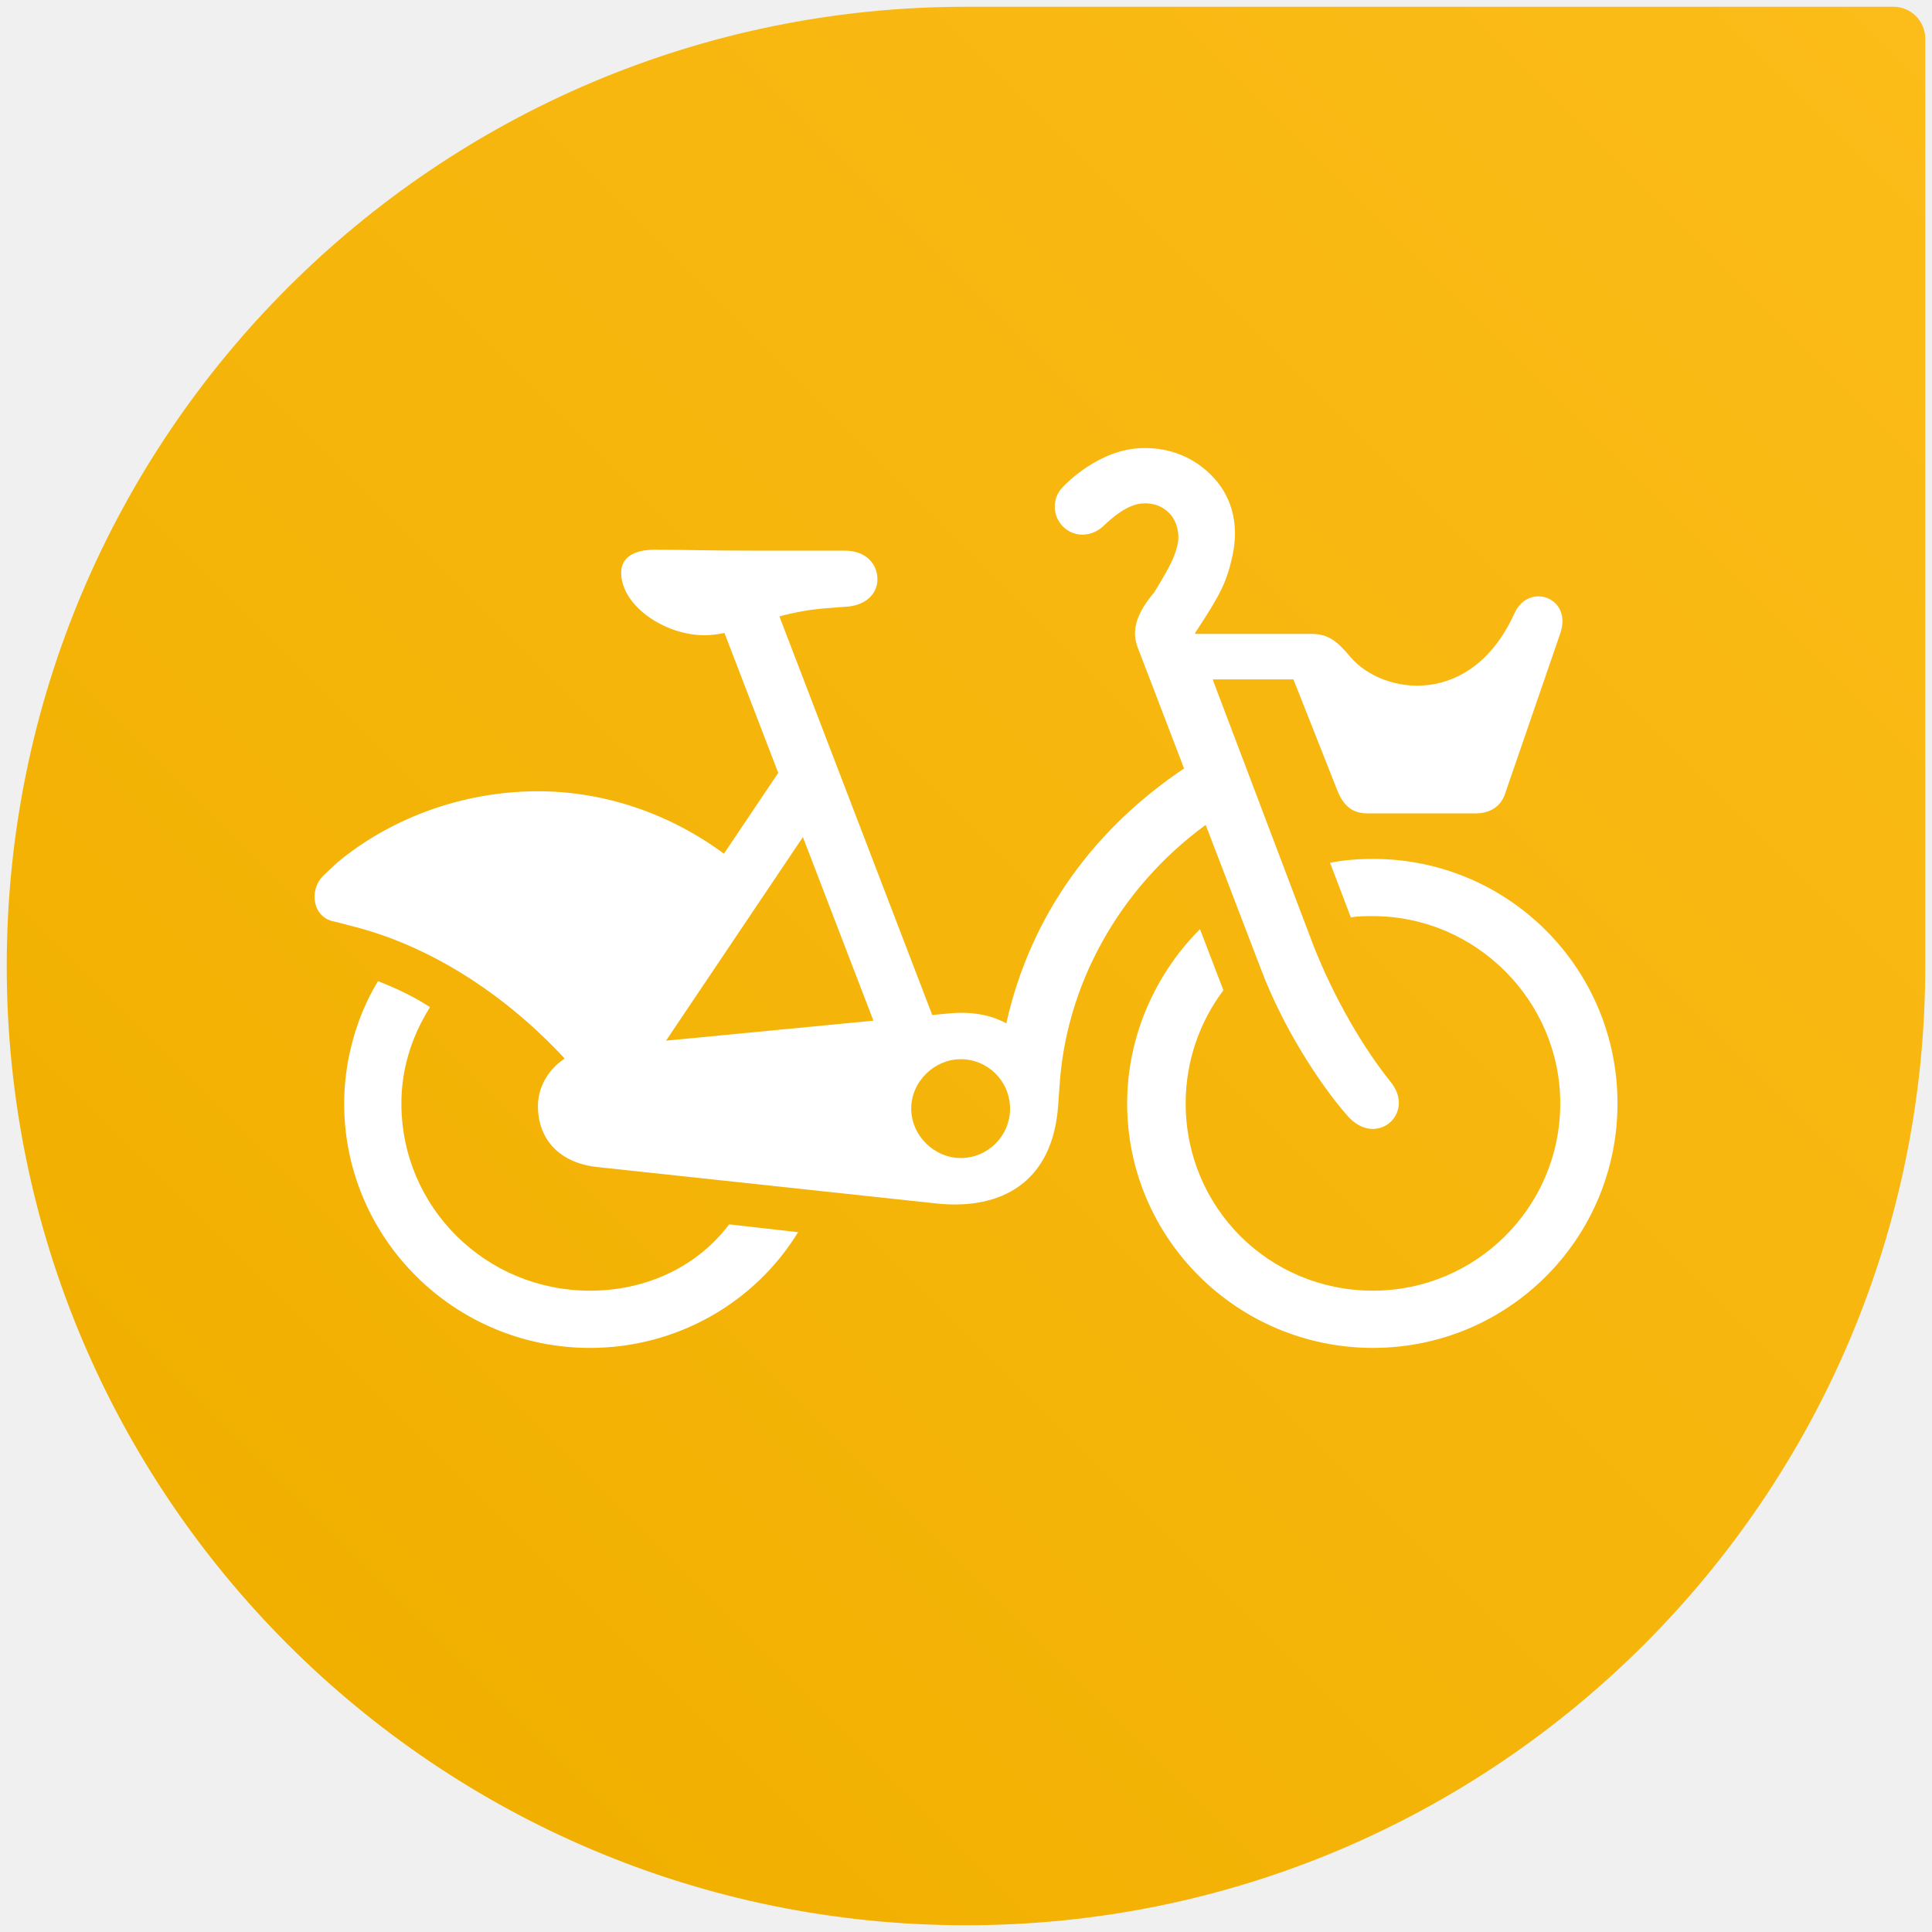
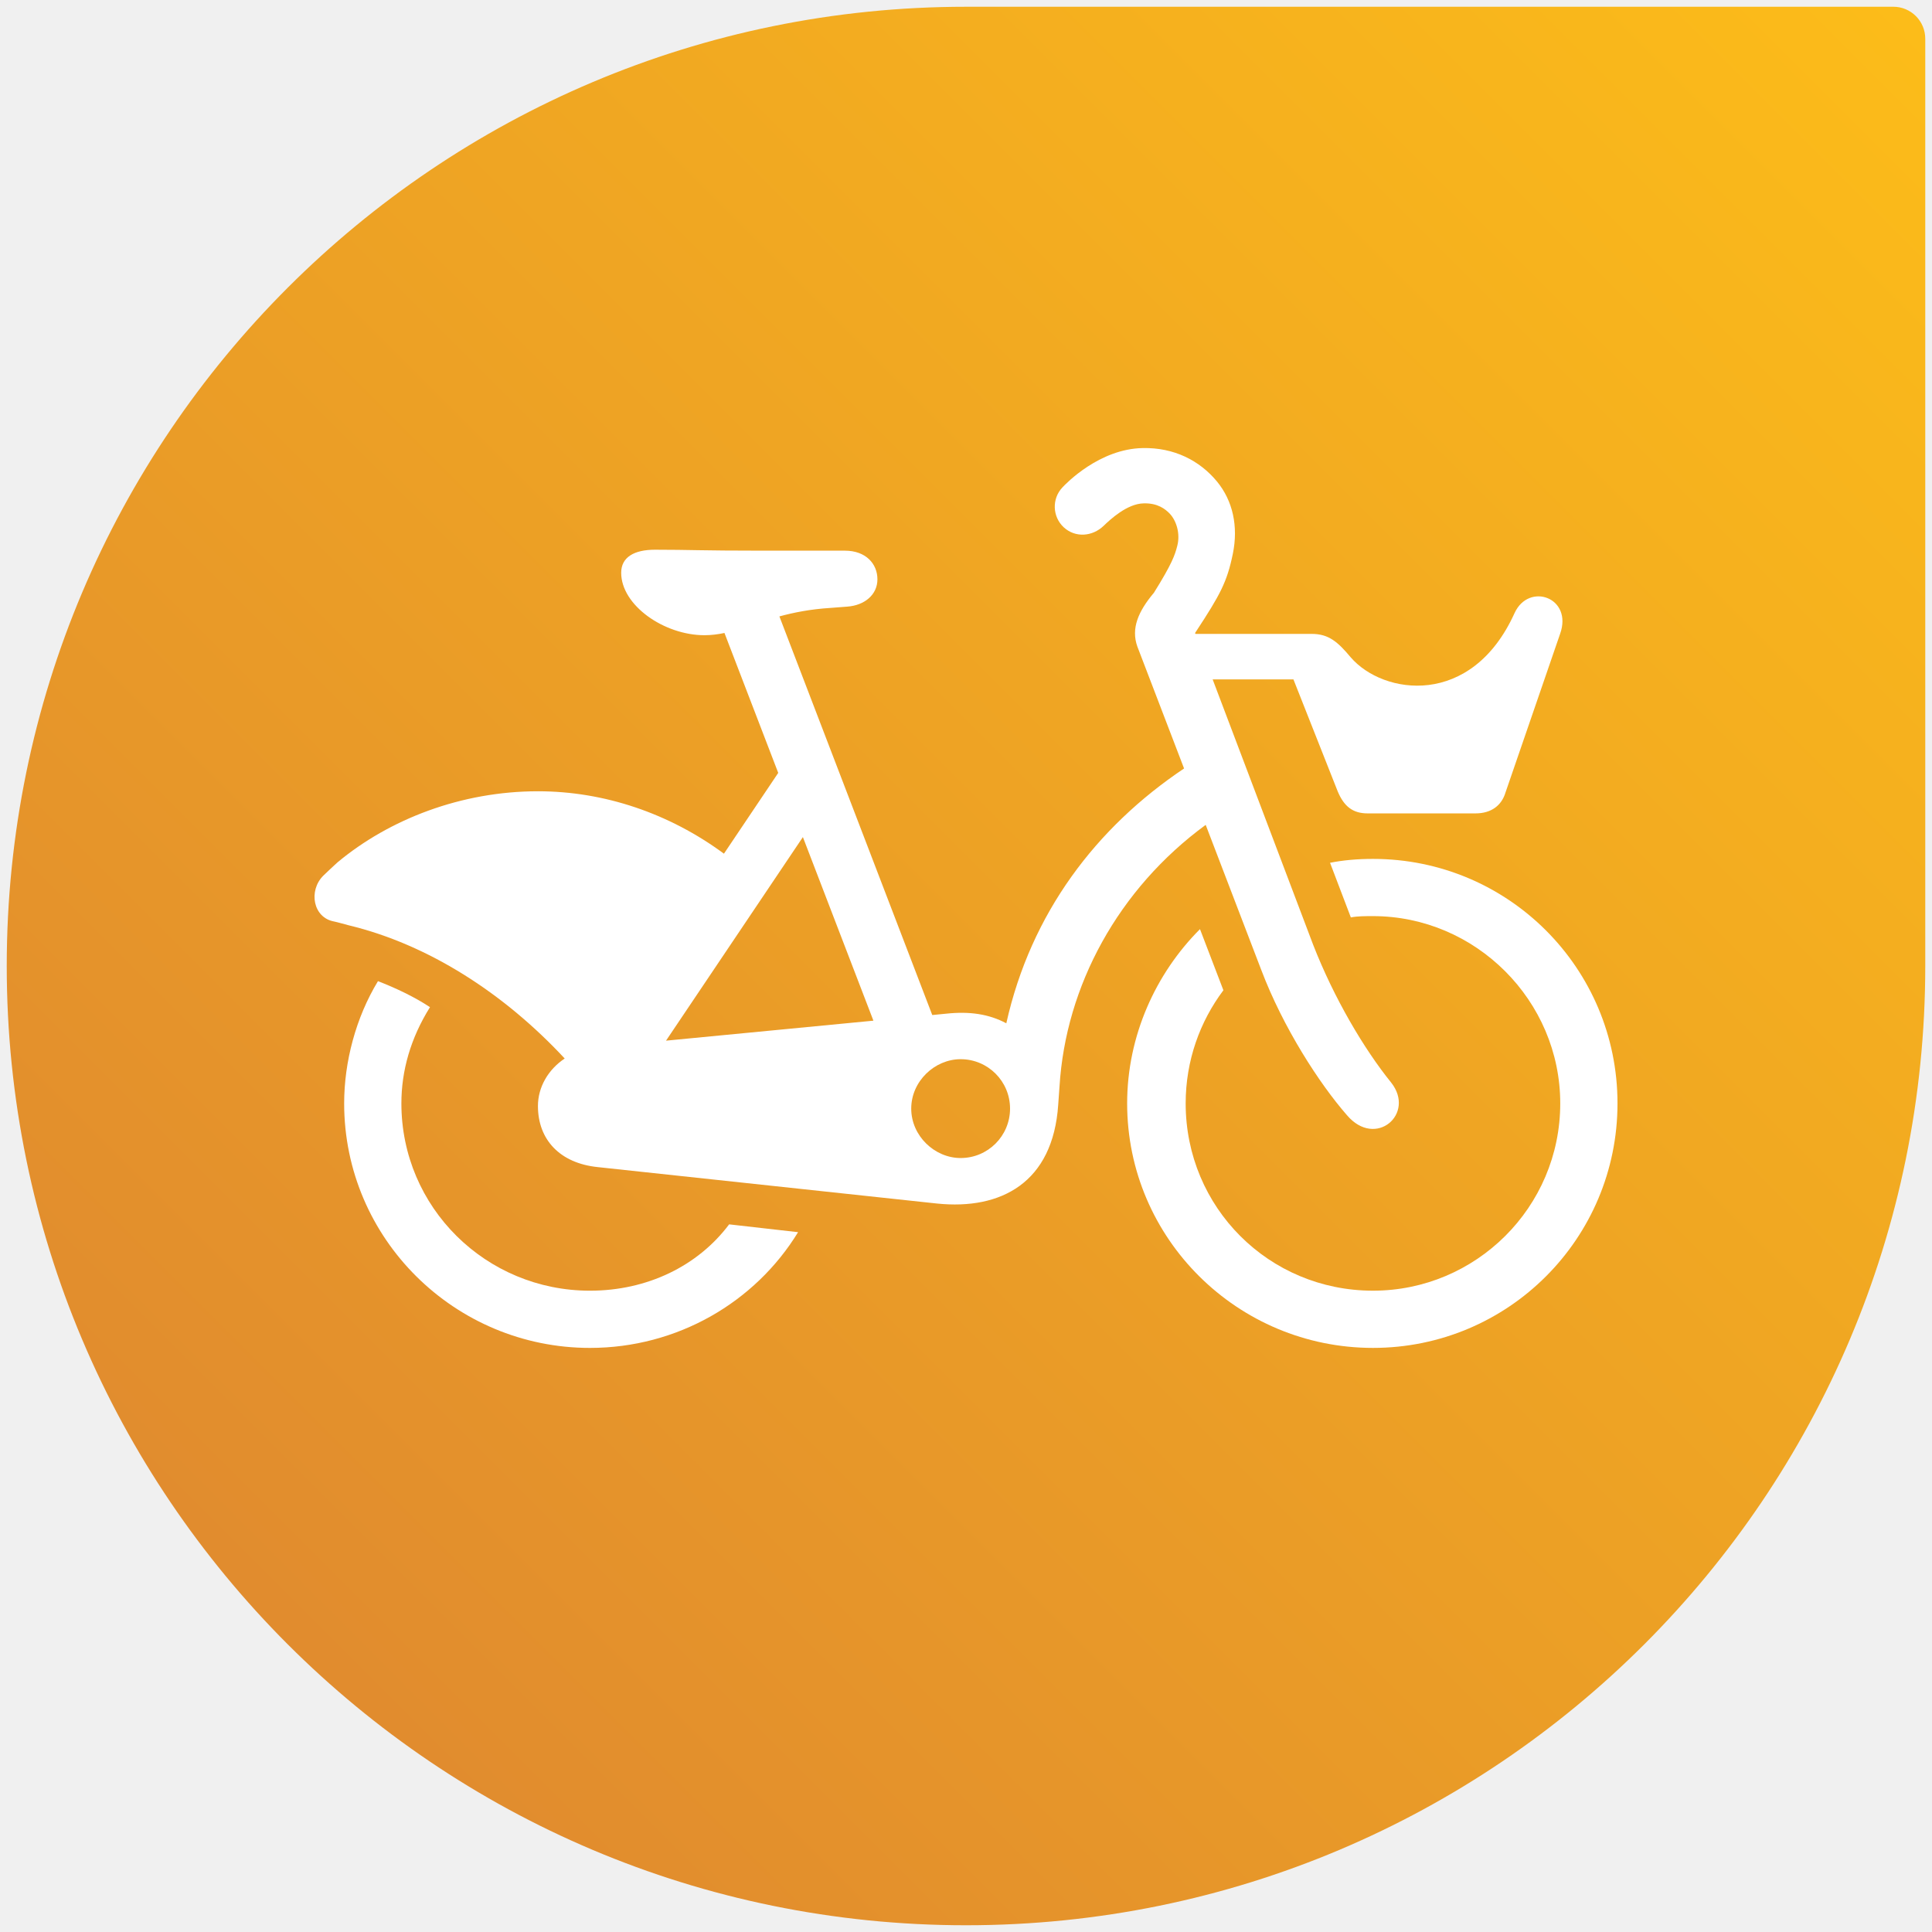
<svg xmlns="http://www.w3.org/2000/svg" xmlns:xlink="http://www.w3.org/1999/xlink" version="1.1" x="0px" y="0px" width="86px" height="86px" viewBox="0 0 86 86" enable-background="new 0 0 86 86" xml:space="preserve" id="svg2">
  <defs id="defs27">
    <linearGradient y2="85.283" x2="85.283" y1="12.807" x1="12.806" gradientUnits="userSpaceOnUse" id="SVGID_1_">
-       <stop id="stop7" style="stop-color:#f1b000;stop-opacity:1;" offset="0.005" />
+       <stop id="stop7" style="stop-color:#e18c2e;stop-opacity:1;" offset="0.005" />
      <stop id="stop9" style="stop-color:#fcbc19;stop-opacity:1;" offset="1" />
    </linearGradient>
    <linearGradient xlink:href="#SVGID_1_" id="linearGradient10171" gradientUnits="userSpaceOnUse" x1="12.806" y1="12.807" x2="85.283" y2="85.283" gradientTransform="matrix(0,-1,1,0,0,86)" />
    <linearGradient spreadMethod="pad" gradientUnits="userSpaceOnUse" y2="29.143" x2="25.399" y1="29.143" x1="-29.594" id="linearGradient10935" xlink:href="#linearGradient10925" />
    <linearGradient id="linearGradient10925">
      <stop id="stop10927" offset="0" style="stop-color:#ffffff;stop-opacity:0.392;" />
      <stop id="stop10929" offset="1" style="stop-color:#ffffff;stop-opacity:0;" />
    </linearGradient>
    <clipPath id="clipPath16" clipPathUnits="userSpaceOnUse">
      <path id="path18" d="m 0,283.46 283.46,0 L 283.46,0 0,0 0,283.46 Z" />
    </clipPath>
    <clipPath id="clipPath28" clipPathUnits="userSpaceOnUse">
      <path id="path30" d="m 0,283.46 283.46,0 L 283.46,0 0,0 0,283.46 Z" />
    </clipPath>
  </defs>
  <g id="Layer_2" display="none" />
  <path style="fill:url(#linearGradient10171);fill-opacity:1.0" id="path11" d="M 43,0.301 C 19.418,0.301 0.3,19.418 0.3,43.001 0.3,66.583 19.418,85.7 43,85.7 66.583,85.7 85.7,66.583 85.7,43 c 0,-0.636 0,-41.277 0,-41.277 C 85.7,0.937 85.063,0.3 84.277,0.3 84.277,0.3 43.636,0.301 43,0.301 z" />
  <g id="Page-1" style="fill:none;fill-rule:evenodd;stroke:none;stroke-width:1" transform="matrix(0.3817549,0,0,0.3817549,13.99997,19.94348)">
    <g transform="translate(-1220,-202)" id="Artboard-13" style="fill:#ffffff">
      <g transform="translate(1220,202)" id="g10417">
        <path id="Fill-1" d="m 105.977,63.226 c -2.73,3.638 -4.398,8.19 -4.398,13.193 0,12.129 9.706,21.836 21.84,21.836 11.981,0 21.837,-9.708 21.837,-21.836 0,-11.983 -9.857,-21.839 -21.837,-21.839 -0.911,0 -1.825,0 -2.58,0.151 l -2.425,-6.37 c 1.515,-0.303 3.181,-0.453 5.006,-0.453 15.77,0 28.511,12.739 28.511,28.511 0,15.77 -12.742,28.508 -28.511,28.508 -15.775,0 -28.665,-12.738 -28.665,-28.508 0,-7.888 3.337,-15.165 8.493,-20.322 l 2.73,7.128 z" />
        <path id="Fill-3" d="m 13.464,65.197 c -2.276,3.638 -3.334,7.432 -3.334,11.223 0,12.129 9.856,21.836 21.99,21.836 6.672,0 12.587,-2.881 16.226,-7.735 l 8.039,0.912 c -5.006,8.189 -14.104,13.495 -24.265,13.495 -15.773,0 -28.663,-12.737 -28.663,-28.508 0,-4.852 1.364,-10.011 3.942,-14.257 1.969,0.758 4.246,1.822 6.065,3.034" />
        <path id="Fill-5" d="m 1.023,49.865 c 0.184,-0.18 1.455,-1.382 1.651,-1.548 6.031,-5.027 14.422,-8.295 23.379,-8.295 7.734,0 15.317,2.578 21.688,7.278 L 54.071,37.879 47.801,21.564 c -0.762,0.161 -1.531,0.261 -2.337,0.261 -4.701,0 -9.705,-3.488 -9.705,-7.28 0,-1.822 1.516,-2.688 3.942,-2.688 4.094,0 5.31,0.11 12.433,0.11 l 9.71,0 c 2.425,0 3.793,1.517 3.793,3.339 0,1.819 -1.52,3.032 -3.488,3.184 l -1.973,0.152 c -2.364,0.148 -4.291,0.535 -5.969,0.991 l 17.824,46.48 1.64,-0.159 c 2.695,-0.288 4.959,0.037 6.994,1.123 C 83.545,54.2 91.154,44.229 101.392,37.364 L 95.945,23.147 c -0.758,-2.121 0.119,-4.096 1.889,-6.223 l 0.008,0.007 c 2.177,-3.484 2.489,-4.478 2.758,-5.525 0.377,-1.435 -0.115,-2.955 -0.88,-3.757 -0.512,-0.529 -1.401,-1.245 -3.036,-1.196 -1.925,0.027 -3.916,1.89 -4.673,2.621 -1.327,1.267 -3.304,1.402 -4.644,0.174 -1.331,-1.236 -1.408,-3.313 -0.175,-4.639 0.428,-0.466 4.331,-4.522 9.391,-4.605 3.644,-0.074 6.623,1.455 8.636,3.886 1.861,2.253 2.517,5.243 1.858,8.453 -0.674,3.281 -1.469,4.755 -4.302,9.072 -0.035,0.051 -0.068,0.104 -0.099,0.152 l 0.042,0.105 13.551,0 c 1.975,0 3.033,0.912 4.554,2.731 3.788,4.4 14.099,5.915 19.104,-5.157 1.667,-3.639 6.825,-1.817 5.31,2.425 l -6.369,18.505 c -0.457,1.515 -1.668,2.425 -3.49,2.425 l -12.586,0 c -1.671,0 -2.735,-0.758 -3.49,-2.578 l -5.156,-13.043 -9.42,0 11.717,30.938 c 2.426,6.218 5.911,12.129 9.098,16.073 2.878,3.64 -1.82,7.738 -5.161,3.794 -3.182,-3.64 -7.427,-10.162 -10.008,-16.987 L 103.914,43.94 C 93.72,51.409 87.589,62.713 86.868,74.448 l -0.151,2.122 C 86.109,85.668 80.042,88.854 72.612,88.096 L 33.03,83.846 c -4.398,-0.451 -6.978,-3.181 -6.978,-7.125 0,-2.195 1.19,-4.251 3.121,-5.538 C 22.132,63.608 13.299,57.891 3.986,55.65 3.758,55.594 2.512,55.244 2.281,55.206 -0.169,54.767 -0.735,51.624 1.023,49.865 l 0,0 z M 56.946,45.364 40.987,69.102 65.169,66.771 56.946,45.364 Z m 18.395,37.423 c 3.184,0 5.76,-2.579 5.76,-5.764 0,-3.184 -2.576,-5.76 -5.76,-5.76 -3.031,0 -5.762,2.577 -5.762,5.76 0,3.185 2.731,5.764 5.762,5.764 l 0,0 z" />
      </g>
    </g>
  </g>
</svg>
